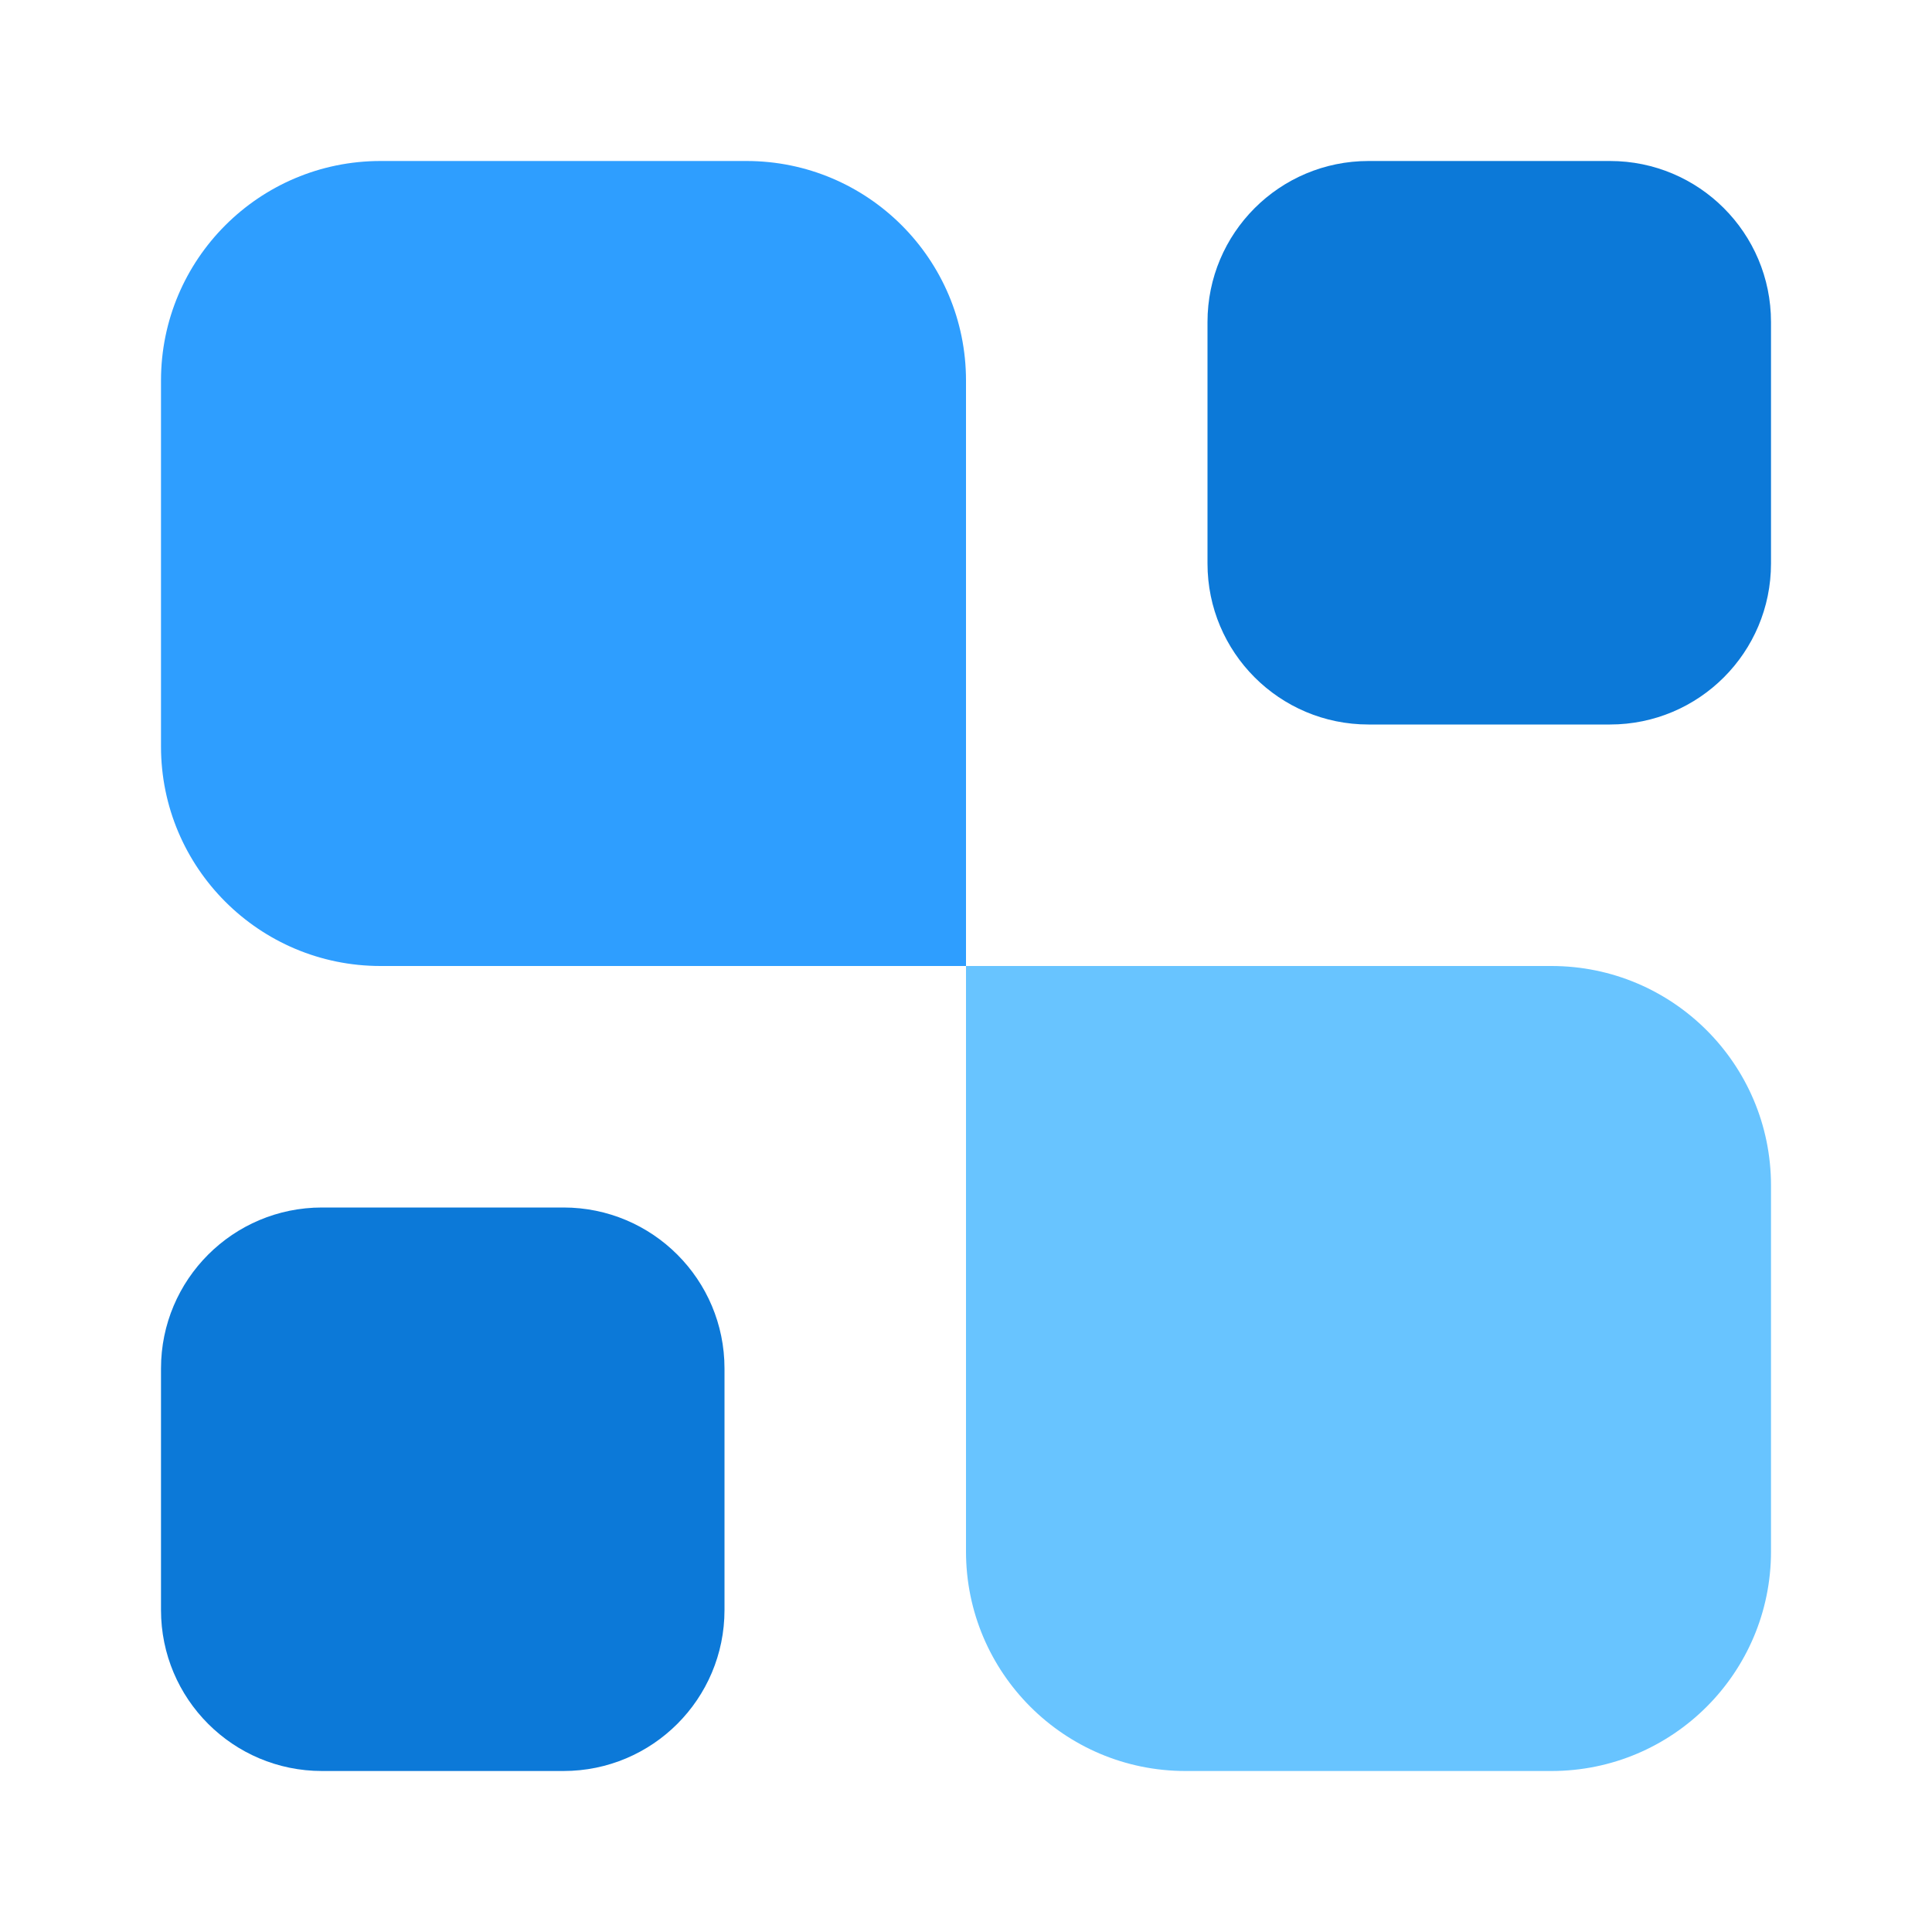
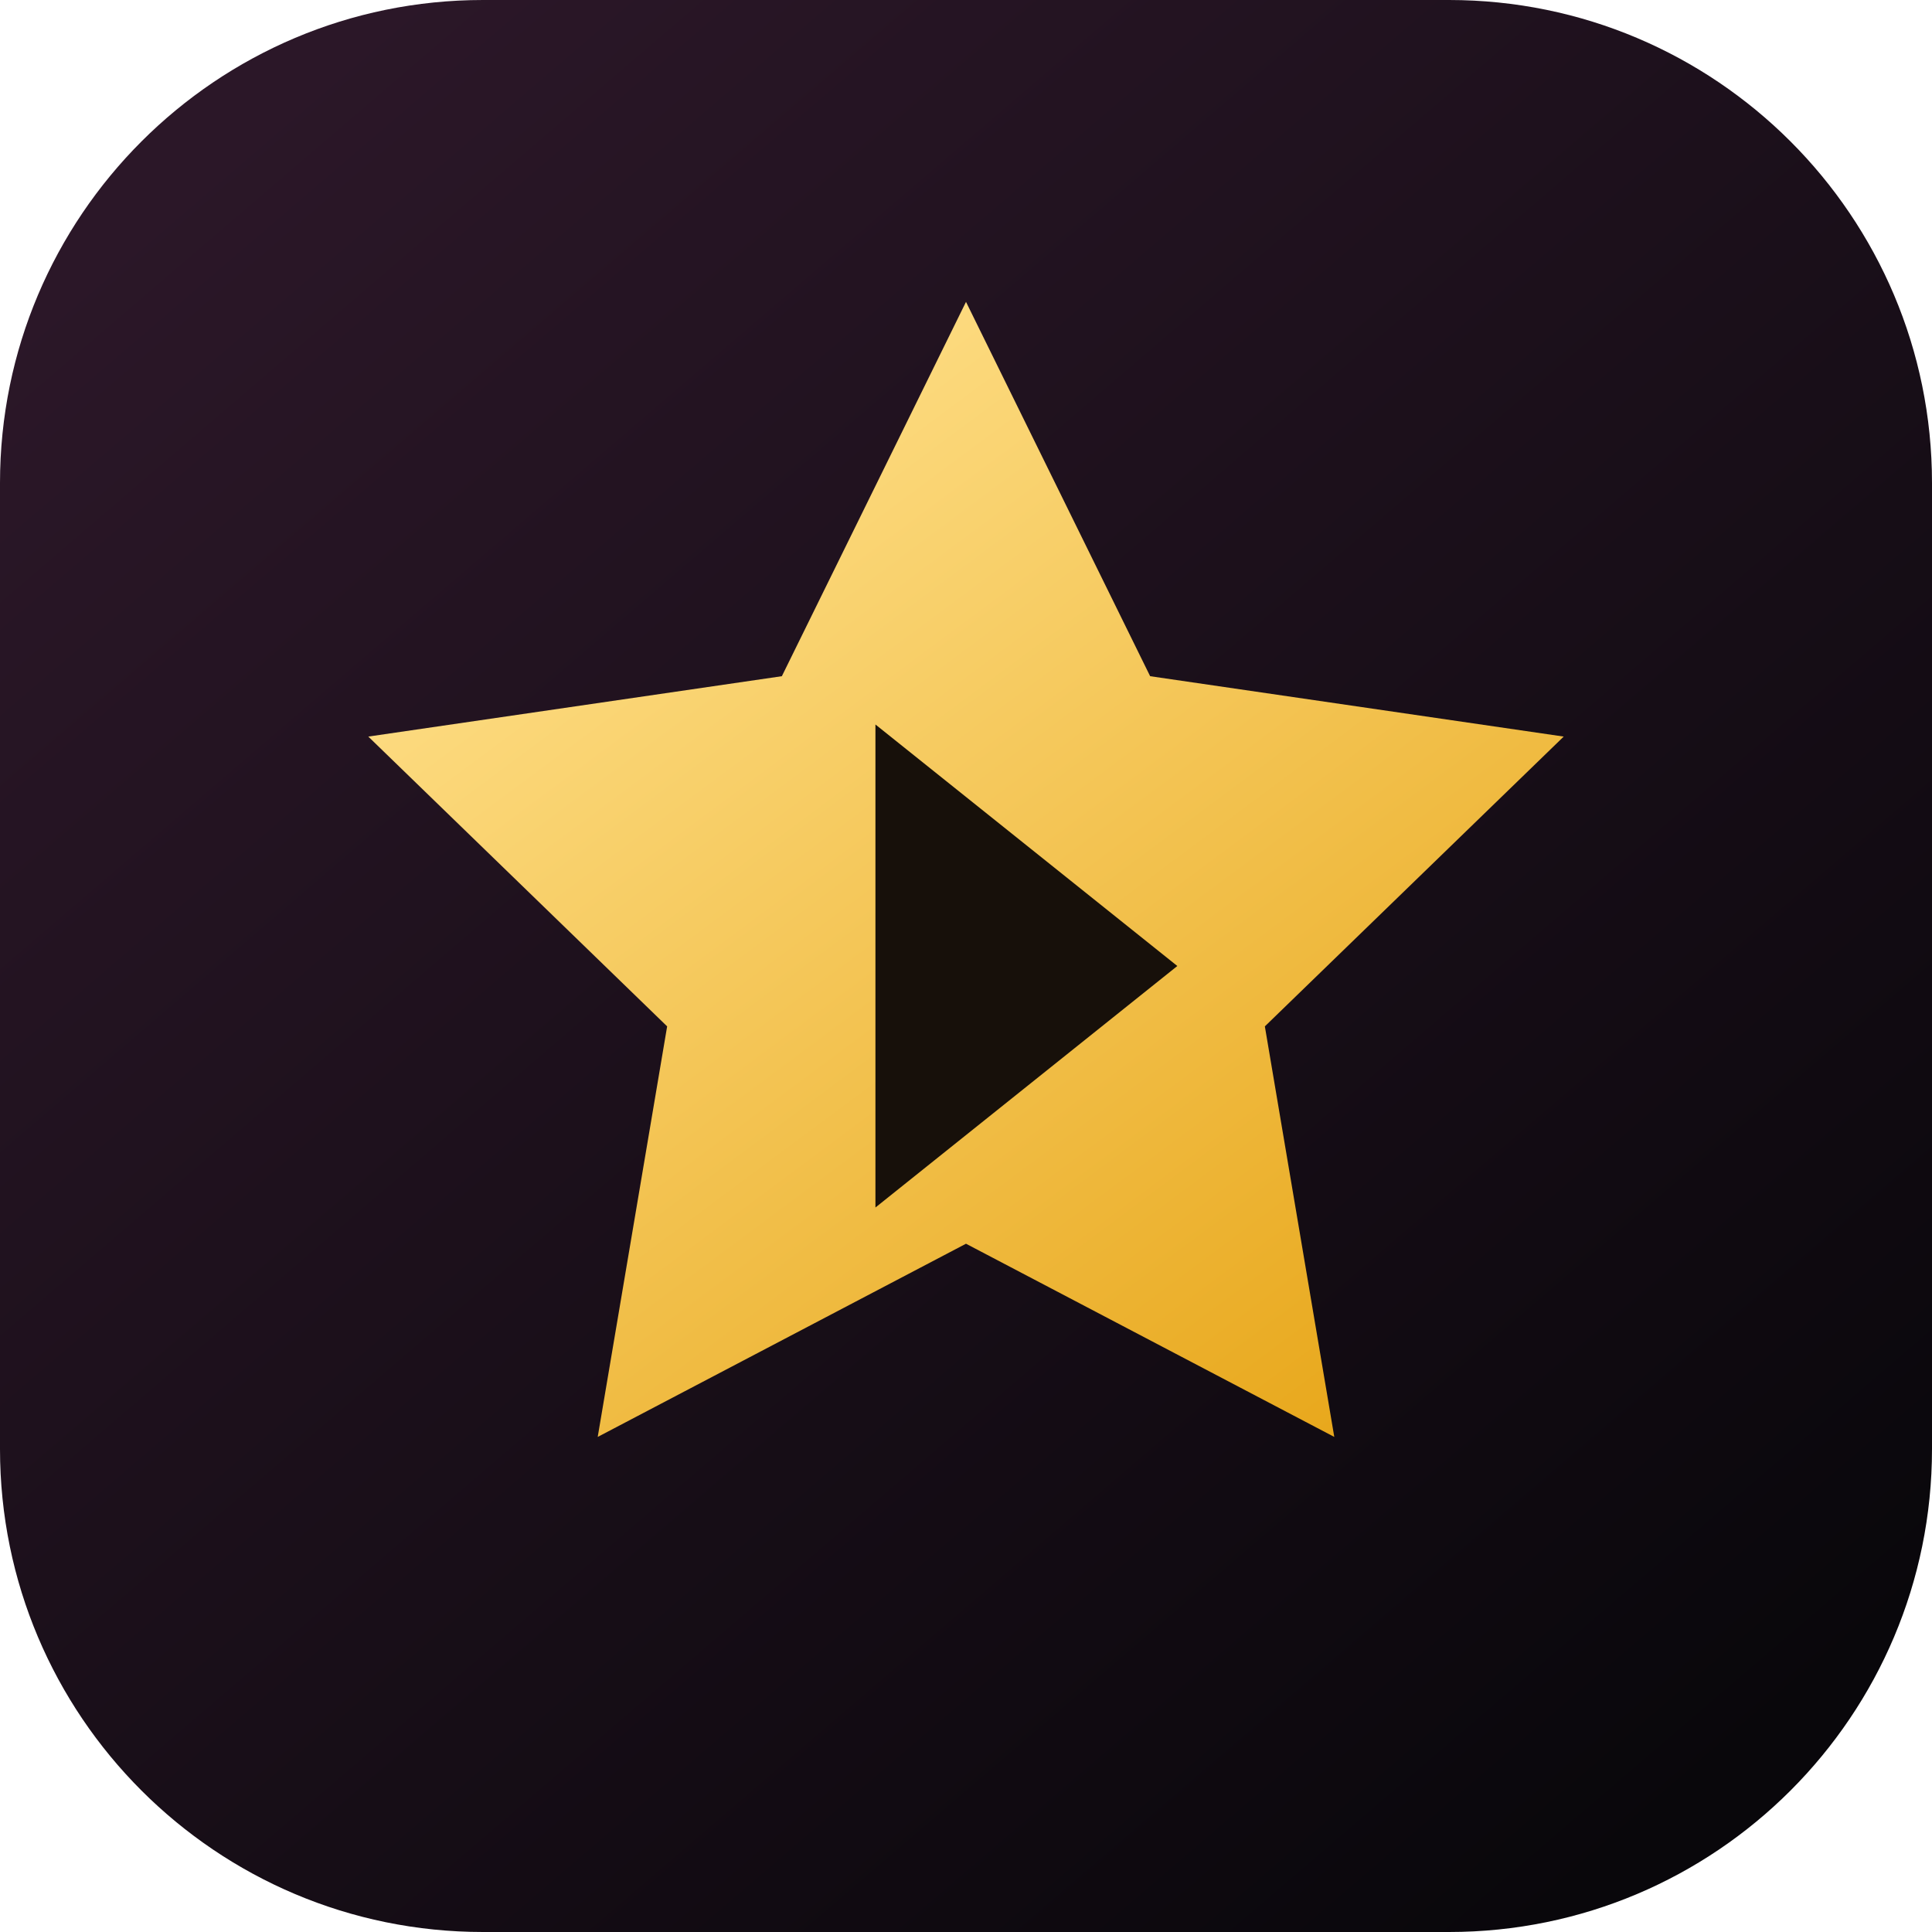
- <svg xmlns="http://www.w3.org/2000/svg" width="24" height="24" viewBox="0 0 24 24" fill="none">
-   <path d="M22 19.273C22 20.779 20.779 22 19.273 22H14.727C13.221 22 12 20.779 12 19.273V12H19.273C20.779 12 22 13.221 22 14.727V19.273Z" fill="#68C4FF" />
-   <path d="M20 2C21.105 2 22 2.895 22 4V7C22 8.105 21.105 9 20 9H17C15.895 9 15 8.105 15 7V4C15 2.895 15.895 2 17 2H20Z" fill="#0C79D8" />
-   <path d="M7 15C8.105 15 9 15.895 9 17V20C9 21.105 8.105 22 7 22H4C2.895 22 2 21.105 2 20V17C2 15.895 2.895 15 4 15H7Z" fill="#0C79D8" />
-   <path d="M12 12H4.727C3.221 12 2 10.779 2 9.273V4.727C2 3.221 3.221 2 4.727 2H9.273C10.779 2 12 3.221 12 4.727V12Z" fill="#2E9EFF" />
+ <svg xmlns="http://www.w3.org/2000/svg" viewBox="0 0 64 64" role="img" aria-labelledby="title">
+   <defs>
+     <linearGradient id="background" x1="8" y1="4" x2="56" y2="60" gradientUnits="userSpaceOnUse">
+       <stop stop-color="#2b1728" />
+       <stop offset="1" stop-color="#09070b" />
+     </linearGradient>
+     <linearGradient id="gold" x1="19" y1="13" x2="48" y2="52" gradientUnits="userSpaceOnUse">
+       <stop stop-color="#ffe18c" />
+       <stop offset="1" stop-color="#e5a00d" />
+     </linearGradient>
+   </defs>
+   <rect width="64" height="64" rx="16" fill="url(#background)" />
+   <path d="m32 10 6.1 12.4 13.7 2-9.9 9.6 2.3 13.6L32 41.2l-12.2 6.4L22.1 34l-9.9-9.6 13.7-2L32 10Z" fill="url(#gold)" />
+   <path d="m29 24 10 8-10 8V24Z" fill="#17100a" />
</svg>
